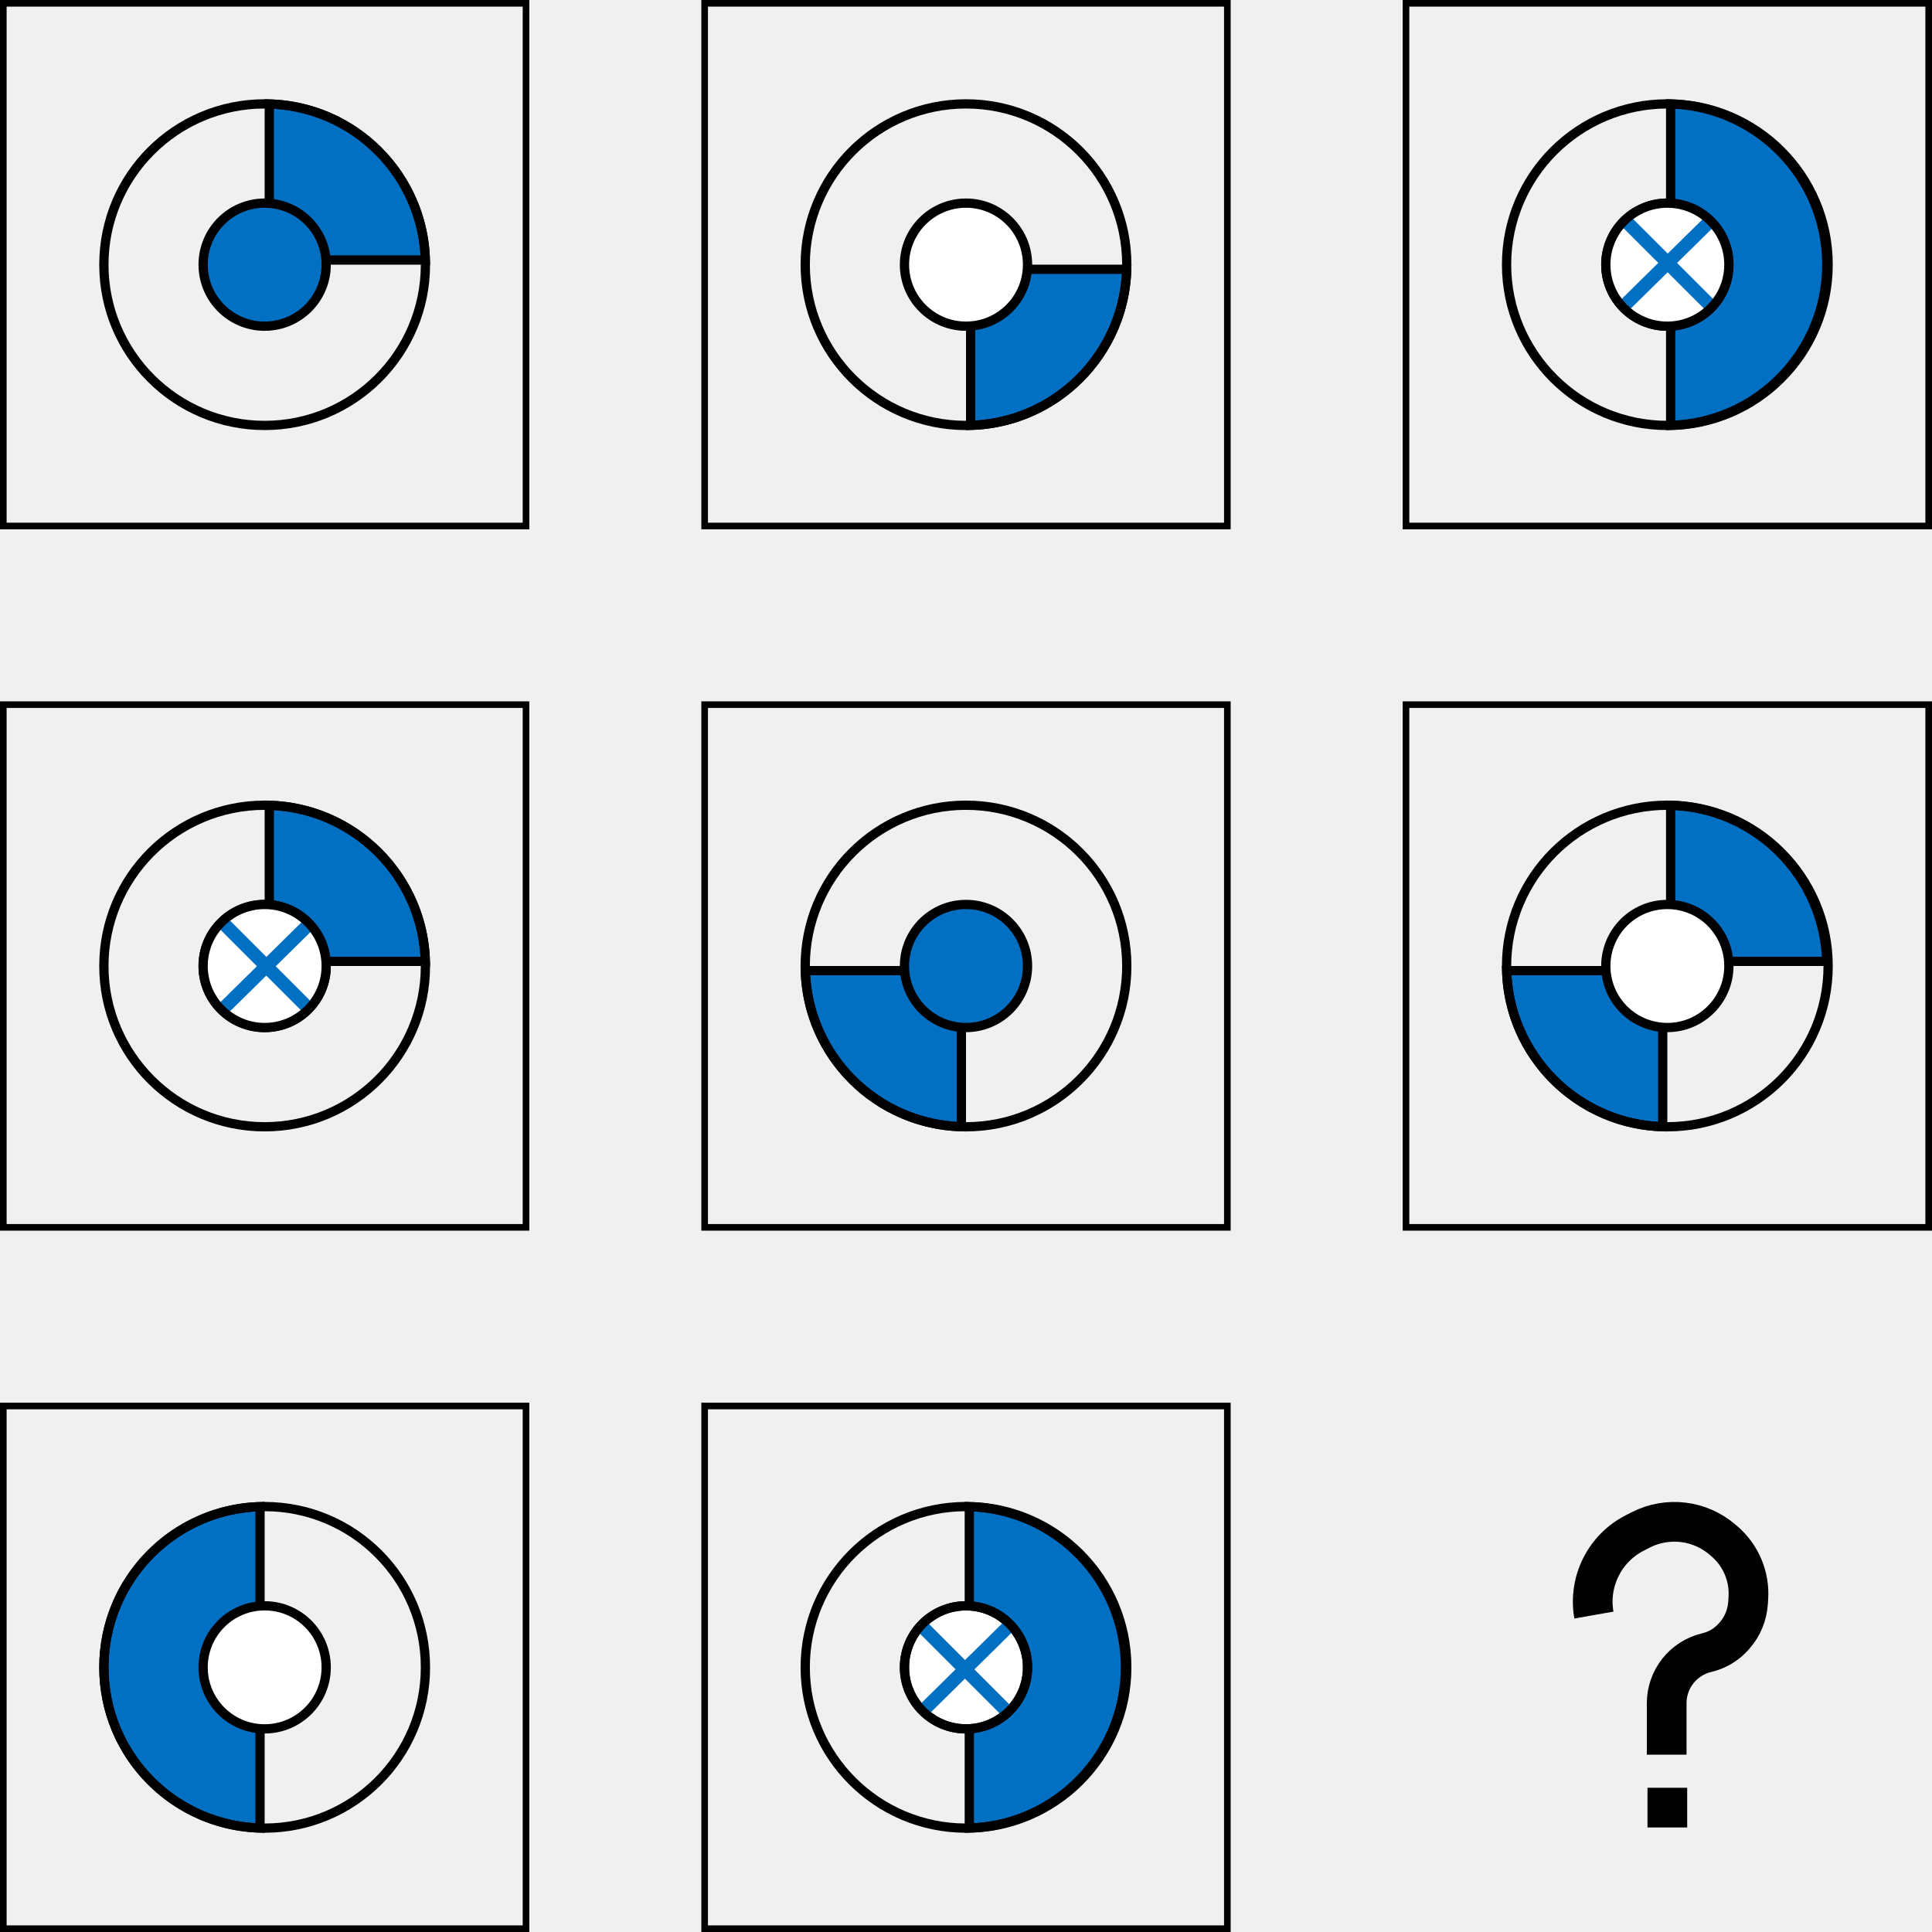
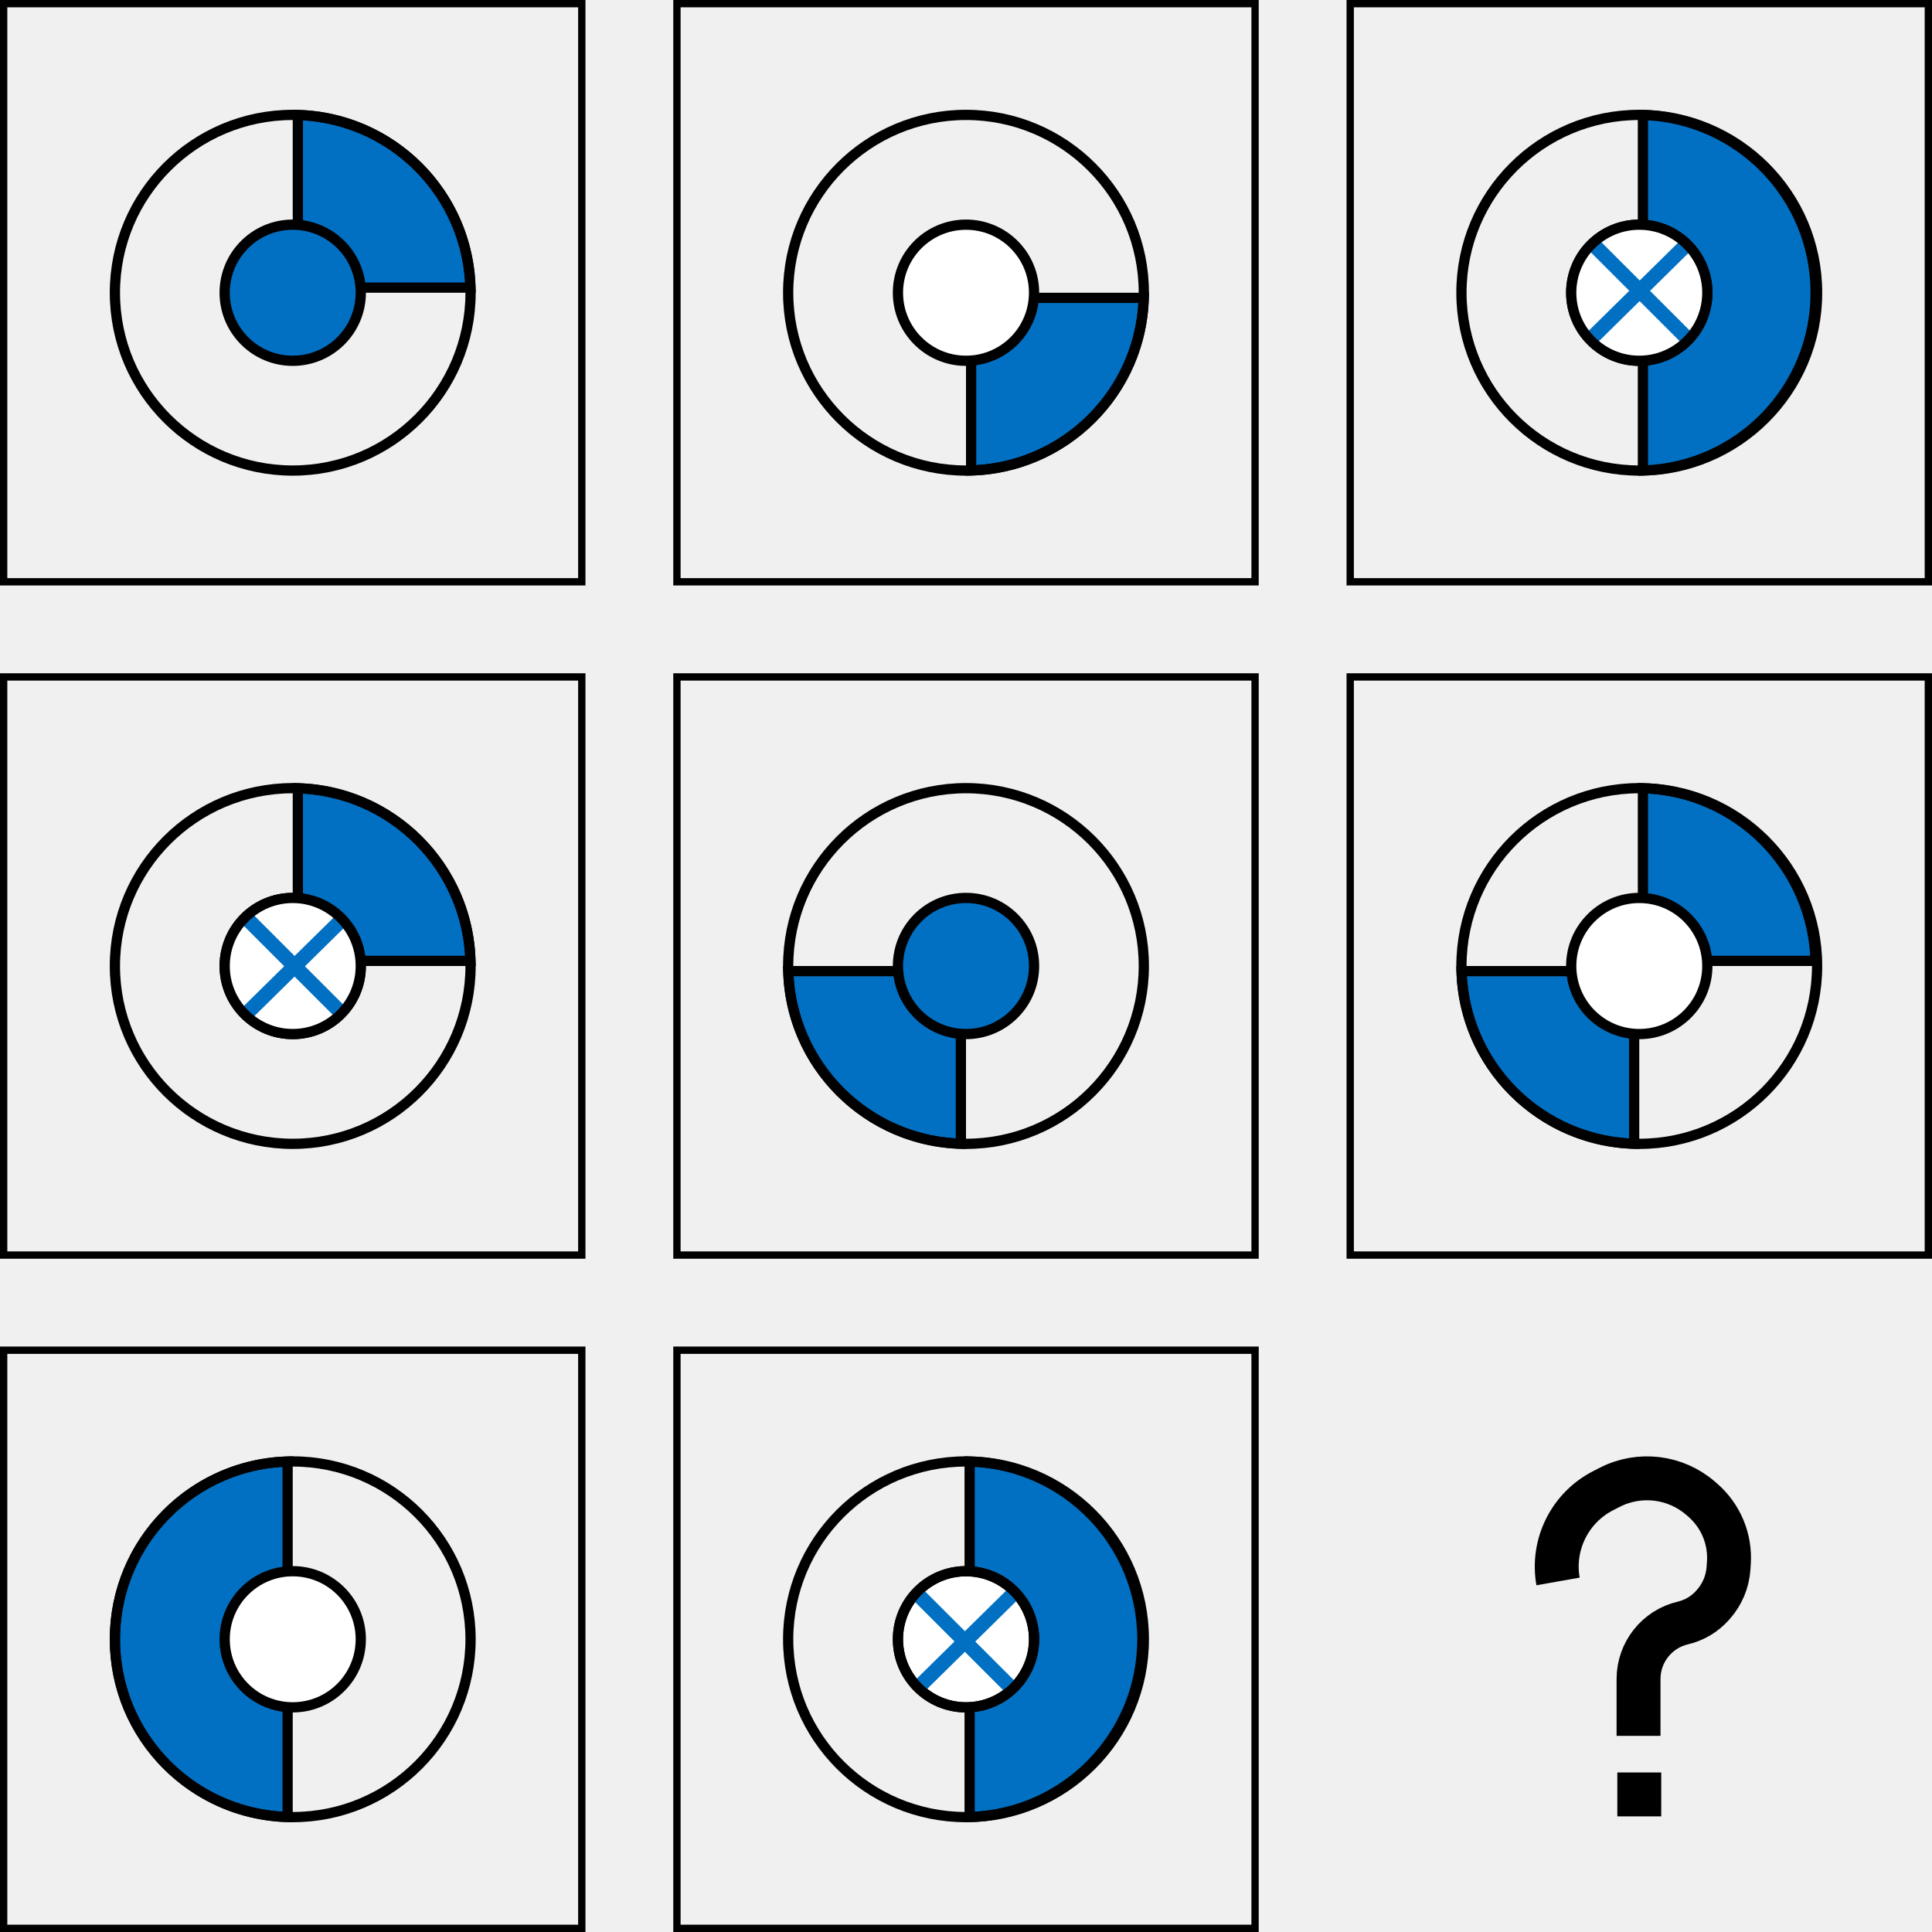
- <svg xmlns="http://www.w3.org/2000/svg" width="1460" height="1460" viewBox="0 0 1460 1460" fill="none">
+ <svg xmlns="http://www.w3.org/2000/svg" width="1320" height="1320" viewBox="0 0 1320 1320" fill="none">
  <rect x="2.5" y="2.5" width="395" height="395" stroke="black" stroke-width="5" />
  <path d="M203.5 196.5V78.552C267.821 80.371 319.629 132.179 321.448 196.5L203.5 196.5Z" fill="#0170C3" stroke="black" stroke-width="7" />
  <circle cx="200" cy="200" r="121.5" stroke="black" stroke-width="7" />
  <circle cx="50" cy="50" r="46.5" transform="matrix(-1 0 0 1 250 150)" fill="#0170C3" stroke="black" stroke-width="7" />
-   <rect x="532.5" y="2.5" width="395" height="395" stroke="black" stroke-width="5" />
-   <path d="M733.5 203.5L851.448 203.5C849.629 267.821 797.821 319.629 733.5 321.448L733.5 203.5Z" fill="#0170C3" stroke="black" stroke-width="7" />
-   <circle cx="730" cy="200" r="121.5" stroke="black" stroke-width="7" />
-   <circle cx="50" cy="50" r="46.5" transform="matrix(-1 0 0 1 780 150)" fill="white" stroke="black" stroke-width="7" />
-   <rect x="1062.5" y="2.5" width="395" height="395" stroke="black" stroke-width="5" />
-   <circle cx="1260" cy="200" r="121.5" stroke="black" stroke-width="7" />
-   <path d="M1262.5 78.551C1327.98 80.403 1380.5 134.068 1380.5 200C1380.5 265.932 1327.98 319.596 1262.5 321.448V78.551Z" fill="#0170C3" stroke="black" stroke-width="7" />
-   <circle cx="50" cy="50" r="47.5" transform="matrix(-1 0 0 1 1310 150)" fill="white" stroke="black" stroke-width="5" />
-   <line x1="1225.99" y1="232.438" x2="1291.99" y2="167.438" stroke="#0170C3" stroke-width="10" />
-   <line x1="1228.04" y1="166.464" x2="1294.04" y2="232.464" stroke="#0170C3" stroke-width="10" />
-   <circle cx="50" cy="50" r="46.5" transform="matrix(-1 0 0 1 1310 150)" stroke="black" stroke-width="7" />
-   <rect x="2.5" y="532.5" width="395" height="395" stroke="black" stroke-width="5" />
-   <path d="M203.5 726.5V608.552C267.821 610.371 319.629 662.179 321.448 726.5H203.5Z" fill="#0170C3" stroke="black" stroke-width="7" />
-   <circle cx="200" cy="730" r="121.5" stroke="black" stroke-width="7" />
-   <circle cx="50" cy="50" r="47.5" transform="matrix(-1 0 0 1 250 680)" fill="white" stroke="black" stroke-width="5" />
-   <line x1="167.492" y1="763.438" x2="233.492" y2="698.438" stroke="#0170C3" stroke-width="10" />
-   <line x1="166.536" y1="695.464" x2="233.536" y2="762.464" stroke="#0170C3" stroke-width="10" />
-   <circle cx="50" cy="50" r="46.5" transform="matrix(-1 0 0 1 250 680)" stroke="black" stroke-width="7" />
-   <rect x="532.5" y="532.5" width="395" height="395" stroke="black" stroke-width="5" />
-   <path d="M726.5 733.5L726.5 851.448C662.179 849.629 610.371 797.821 608.552 733.5L726.5 733.5Z" fill="#0170C3" stroke="black" stroke-width="7" />
-   <circle cx="730" cy="730" r="121.5" stroke="black" stroke-width="7" />
-   <circle cx="50" cy="50" r="46.5" transform="matrix(-1 0 0 1 780 680)" fill="#0170C3" stroke="black" stroke-width="7" />
-   <rect x="1062.5" y="532.5" width="395" height="395" stroke="black" stroke-width="5" />
-   <path d="M1256.5 733.5L1256.5 851.448C1192.18 849.629 1140.37 797.821 1138.55 733.5L1256.5 733.5Z" fill="#0170C3" stroke="black" stroke-width="7" />
-   <path d="M1262.5 726.5L1262.5 608.552C1326.82 610.371 1378.63 662.179 1380.45 726.5L1262.5 726.5Z" fill="#0170C3" stroke="black" stroke-width="7" />
-   <circle cx="1260" cy="730" r="121.5" stroke="black" stroke-width="7" />
-   <circle cx="50" cy="50" r="46.5" transform="matrix(-1 0 0 1 1310 680)" fill="white" stroke="black" stroke-width="7" />
-   <path d="M196.5 1138.55C131.016 1140.4 78.5 1194.07 78.5 1260C78.5 1325.93 131.016 1379.6 196.5 1381.45V1138.55Z" fill="#0170C3" stroke="black" stroke-width="7" />
-   <rect x="2.5" y="1062.5" width="395" height="395" stroke="black" stroke-width="5" />
-   <circle cx="200" cy="1260" r="121.5" stroke="black" stroke-width="7" />
-   <circle cx="50" cy="50" r="46.5" transform="matrix(-1 0 0 1 250 1210)" fill="white" stroke="black" stroke-width="7" />
-   <path d="M732.5 1138.55C797.984 1140.4 850.5 1194.07 850.5 1260C850.5 1325.93 797.984 1379.6 732.5 1381.45V1138.55Z" fill="#0170C3" stroke="black" stroke-width="7" />
-   <rect x="532.5" y="1062.5" width="395" height="395" stroke="black" stroke-width="5" />
-   <circle cx="730" cy="1260" r="121.5" stroke="black" stroke-width="7" />
-   <circle cx="50" cy="50" r="46.5" transform="matrix(-1 0 0 1 780 1210)" fill="white" stroke="black" stroke-width="7" />
-   <line x1="695.816" y1="1294.44" x2="764.491" y2="1226.8" stroke="#0170C3" stroke-width="10" />
-   <line x1="694.536" y1="1226.83" x2="762.171" y2="1294.47" stroke="#0170C3" stroke-width="10" />
-   <circle cx="50" cy="50" r="46.5" transform="matrix(-1 0 0 1 780 1210)" stroke="black" stroke-width="7" />
-   <path d="M1259.5 1326V1287.1C1259.5 1268.88 1272.04 1253.05 1289.77 1248.88V1248.88C1297.73 1247.01 1304.9 1242.7 1310.29 1236.56L1310.75 1236.03C1316.75 1229.2 1320.34 1220.59 1320.96 1211.52L1321.21 1207.92C1322.34 1191.6 1315.74 1175.69 1303.39 1164.96L1301.97 1163.73C1284.76 1148.78 1260.21 1145.78 1239.9 1156.13L1235.45 1158.4C1212.6 1170.05 1200.04 1195.25 1204.5 1220.5V1220.5" stroke="black" stroke-width="30" />
-   <rect x="1252.5" y="1358.5" width="15" height="15" fill="black" stroke="black" stroke-width="15" />
+   <rect x="462.5" y="2.5" width="395" height="395" stroke="black" stroke-width="5" />
+   <path d="M663.5 203.5L781.448 203.5C779.629 267.821 727.821 319.629 663.5 321.448L663.5 203.5Z" fill="#0170C3" stroke="black" stroke-width="7" />
+   <circle cx="660" cy="200" r="121.5" stroke="black" stroke-width="7" />
+   <circle cx="50" cy="50" r="46.5" transform="matrix(-1 0 0 1 710 150)" fill="white" stroke="black" stroke-width="7" />
+   <rect x="922.5" y="2.5" width="395" height="395" stroke="black" stroke-width="5" />
+   <circle cx="1120" cy="200" r="121.5" stroke="black" stroke-width="7" />
+   <path d="M1122.5 78.551C1187.98 80.403 1240.5 134.068 1240.5 200C1240.5 265.932 1187.98 319.596 1122.5 321.448V78.551Z" fill="#0170C3" stroke="black" stroke-width="7" />
+   <circle cx="50" cy="50" r="47.5" transform="matrix(-1 0 0 1 1170 150)" fill="white" stroke="black" stroke-width="5" />
+   <line x1="1085.99" y1="232.438" x2="1151.99" y2="167.438" stroke="#0170C3" stroke-width="10" />
+   <line x1="1088.04" y1="166.464" x2="1154.04" y2="232.464" stroke="#0170C3" stroke-width="10" />
+   <circle cx="50" cy="50" r="46.5" transform="matrix(-1 0 0 1 1170 150)" stroke="black" stroke-width="7" />
+   <rect x="2.5" y="462.5" width="395" height="395" stroke="black" stroke-width="5" />
+   <path d="M203.5 656.5V538.552C267.821 540.371 319.629 592.179 321.448 656.5H203.5Z" fill="#0170C3" stroke="black" stroke-width="7" />
+   <circle cx="200" cy="660" r="121.5" stroke="black" stroke-width="7" />
+   <circle cx="50" cy="50" r="47.5" transform="matrix(-1 0 0 1 250 610)" fill="white" stroke="black" stroke-width="5" />
+   <line x1="167.492" y1="693.438" x2="233.492" y2="628.438" stroke="#0170C3" stroke-width="10" />
+   <line x1="166.536" y1="625.464" x2="233.536" y2="692.464" stroke="#0170C3" stroke-width="10" />
+   <circle cx="50" cy="50" r="46.5" transform="matrix(-1 0 0 1 250 610)" stroke="black" stroke-width="7" />
+   <rect x="462.5" y="462.5" width="395" height="395" stroke="black" stroke-width="5" />
+   <path d="M656.5 663.5L656.5 781.448C592.179 779.629 540.371 727.821 538.552 663.5L656.5 663.5Z" fill="#0170C3" stroke="black" stroke-width="7" />
+   <circle cx="660" cy="660" r="121.5" stroke="black" stroke-width="7" />
+   <circle cx="50" cy="50" r="46.5" transform="matrix(-1 0 0 1 710 610)" fill="#0170C3" stroke="black" stroke-width="7" />
+   <rect x="922.5" y="462.5" width="395" height="395" stroke="black" stroke-width="5" />
+   <path d="M1116.5 663.5L1116.5 781.448C1052.18 779.629 1000.37 727.821 998.552 663.5L1116.5 663.5Z" fill="#0170C3" stroke="black" stroke-width="7" />
+   <path d="M1122.5 656.5L1122.5 538.552C1186.82 540.371 1238.63 592.179 1240.45 656.5L1122.5 656.5Z" fill="#0170C3" stroke="black" stroke-width="7" />
+   <circle cx="1120" cy="660" r="121.5" stroke="black" stroke-width="7" />
+   <circle cx="50" cy="50" r="46.5" transform="matrix(-1 0 0 1 1170 610)" fill="white" stroke="black" stroke-width="7" />
+   <path d="M196.5 998.551C131.016 1000.4 78.5 1054.07 78.5 1120C78.5 1185.93 131.016 1239.6 196.5 1241.45V998.551Z" fill="#0170C3" stroke="black" stroke-width="7" />
+   <rect x="2.5" y="922.5" width="395" height="395" stroke="black" stroke-width="5" />
+   <circle cx="200" cy="1120" r="121.5" stroke="black" stroke-width="7" />
+   <circle cx="50" cy="50" r="46.5" transform="matrix(-1 0 0 1 250 1070)" fill="white" stroke="black" stroke-width="7" />
+   <path d="M662.5 998.551C727.984 1000.4 780.5 1054.07 780.5 1120C780.5 1185.93 727.984 1239.6 662.5 1241.45V998.551Z" fill="#0170C3" stroke="black" stroke-width="7" />
+   <rect x="462.5" y="922.5" width="395" height="395" stroke="black" stroke-width="5" />
+   <circle cx="660" cy="1120" r="121.5" stroke="black" stroke-width="7" />
+   <circle cx="50" cy="50" r="46.5" transform="matrix(-1 0 0 1 710 1070)" fill="white" stroke="black" stroke-width="7" />
+   <line x1="625.816" y1="1154.44" x2="694.491" y2="1086.8" stroke="#0170C3" stroke-width="10" />
+   <line x1="624.536" y1="1086.83" x2="692.171" y2="1154.47" stroke="#0170C3" stroke-width="10" />
+   <circle cx="50" cy="50" r="46.5" transform="matrix(-1 0 0 1 710 1070)" stroke="black" stroke-width="7" />
+   <path d="M1119.5 1186V1147.1C1119.5 1128.88 1132.04 1113.05 1149.77 1108.88V1108.88C1157.73 1107.01 1164.9 1102.7 1170.29 1096.56L1170.75 1096.03C1176.75 1089.2 1180.34 1080.59 1180.96 1071.52L1181.21 1067.92C1182.34 1051.6 1175.74 1035.69 1163.39 1024.96L1161.97 1023.73C1144.76 1008.78 1120.21 1005.78 1099.9 1016.13L1095.45 1018.4C1072.6 1030.05 1060.04 1055.25 1064.5 1080.5V1080.5" stroke="black" stroke-width="30" />
+   <rect x="1112.5" y="1218.5" width="15" height="15" fill="black" stroke="black" stroke-width="15" />
</svg>
